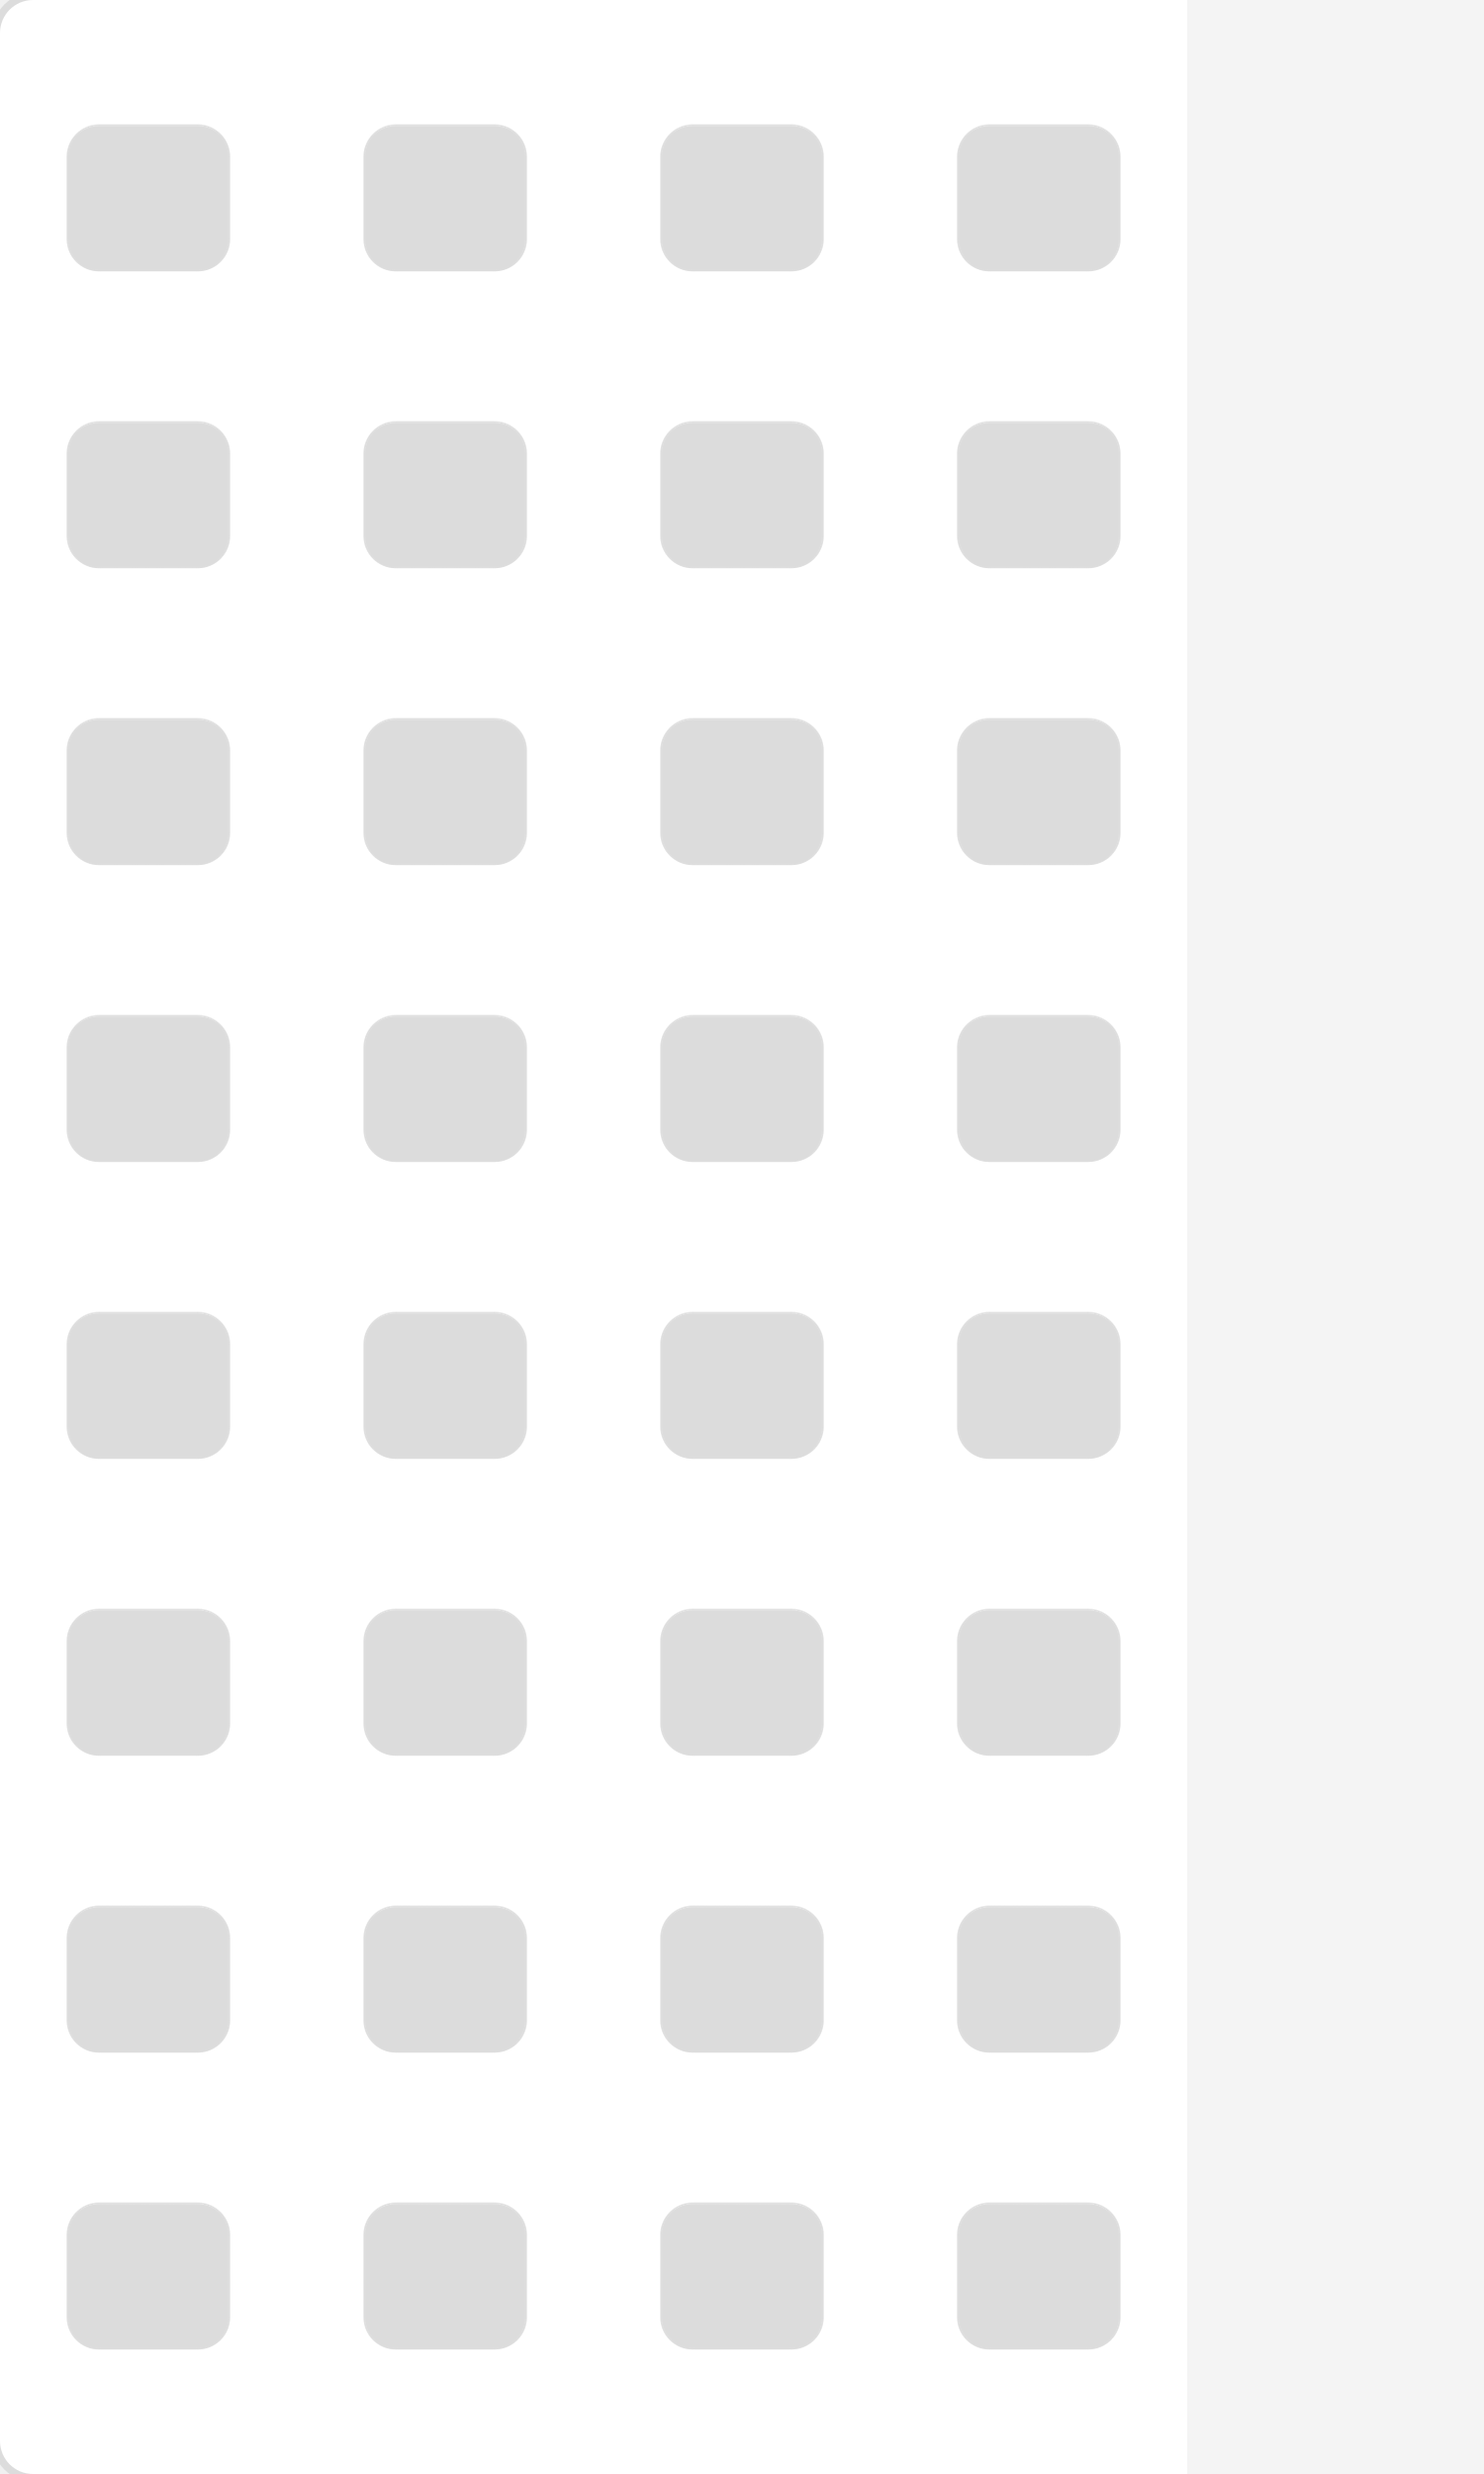
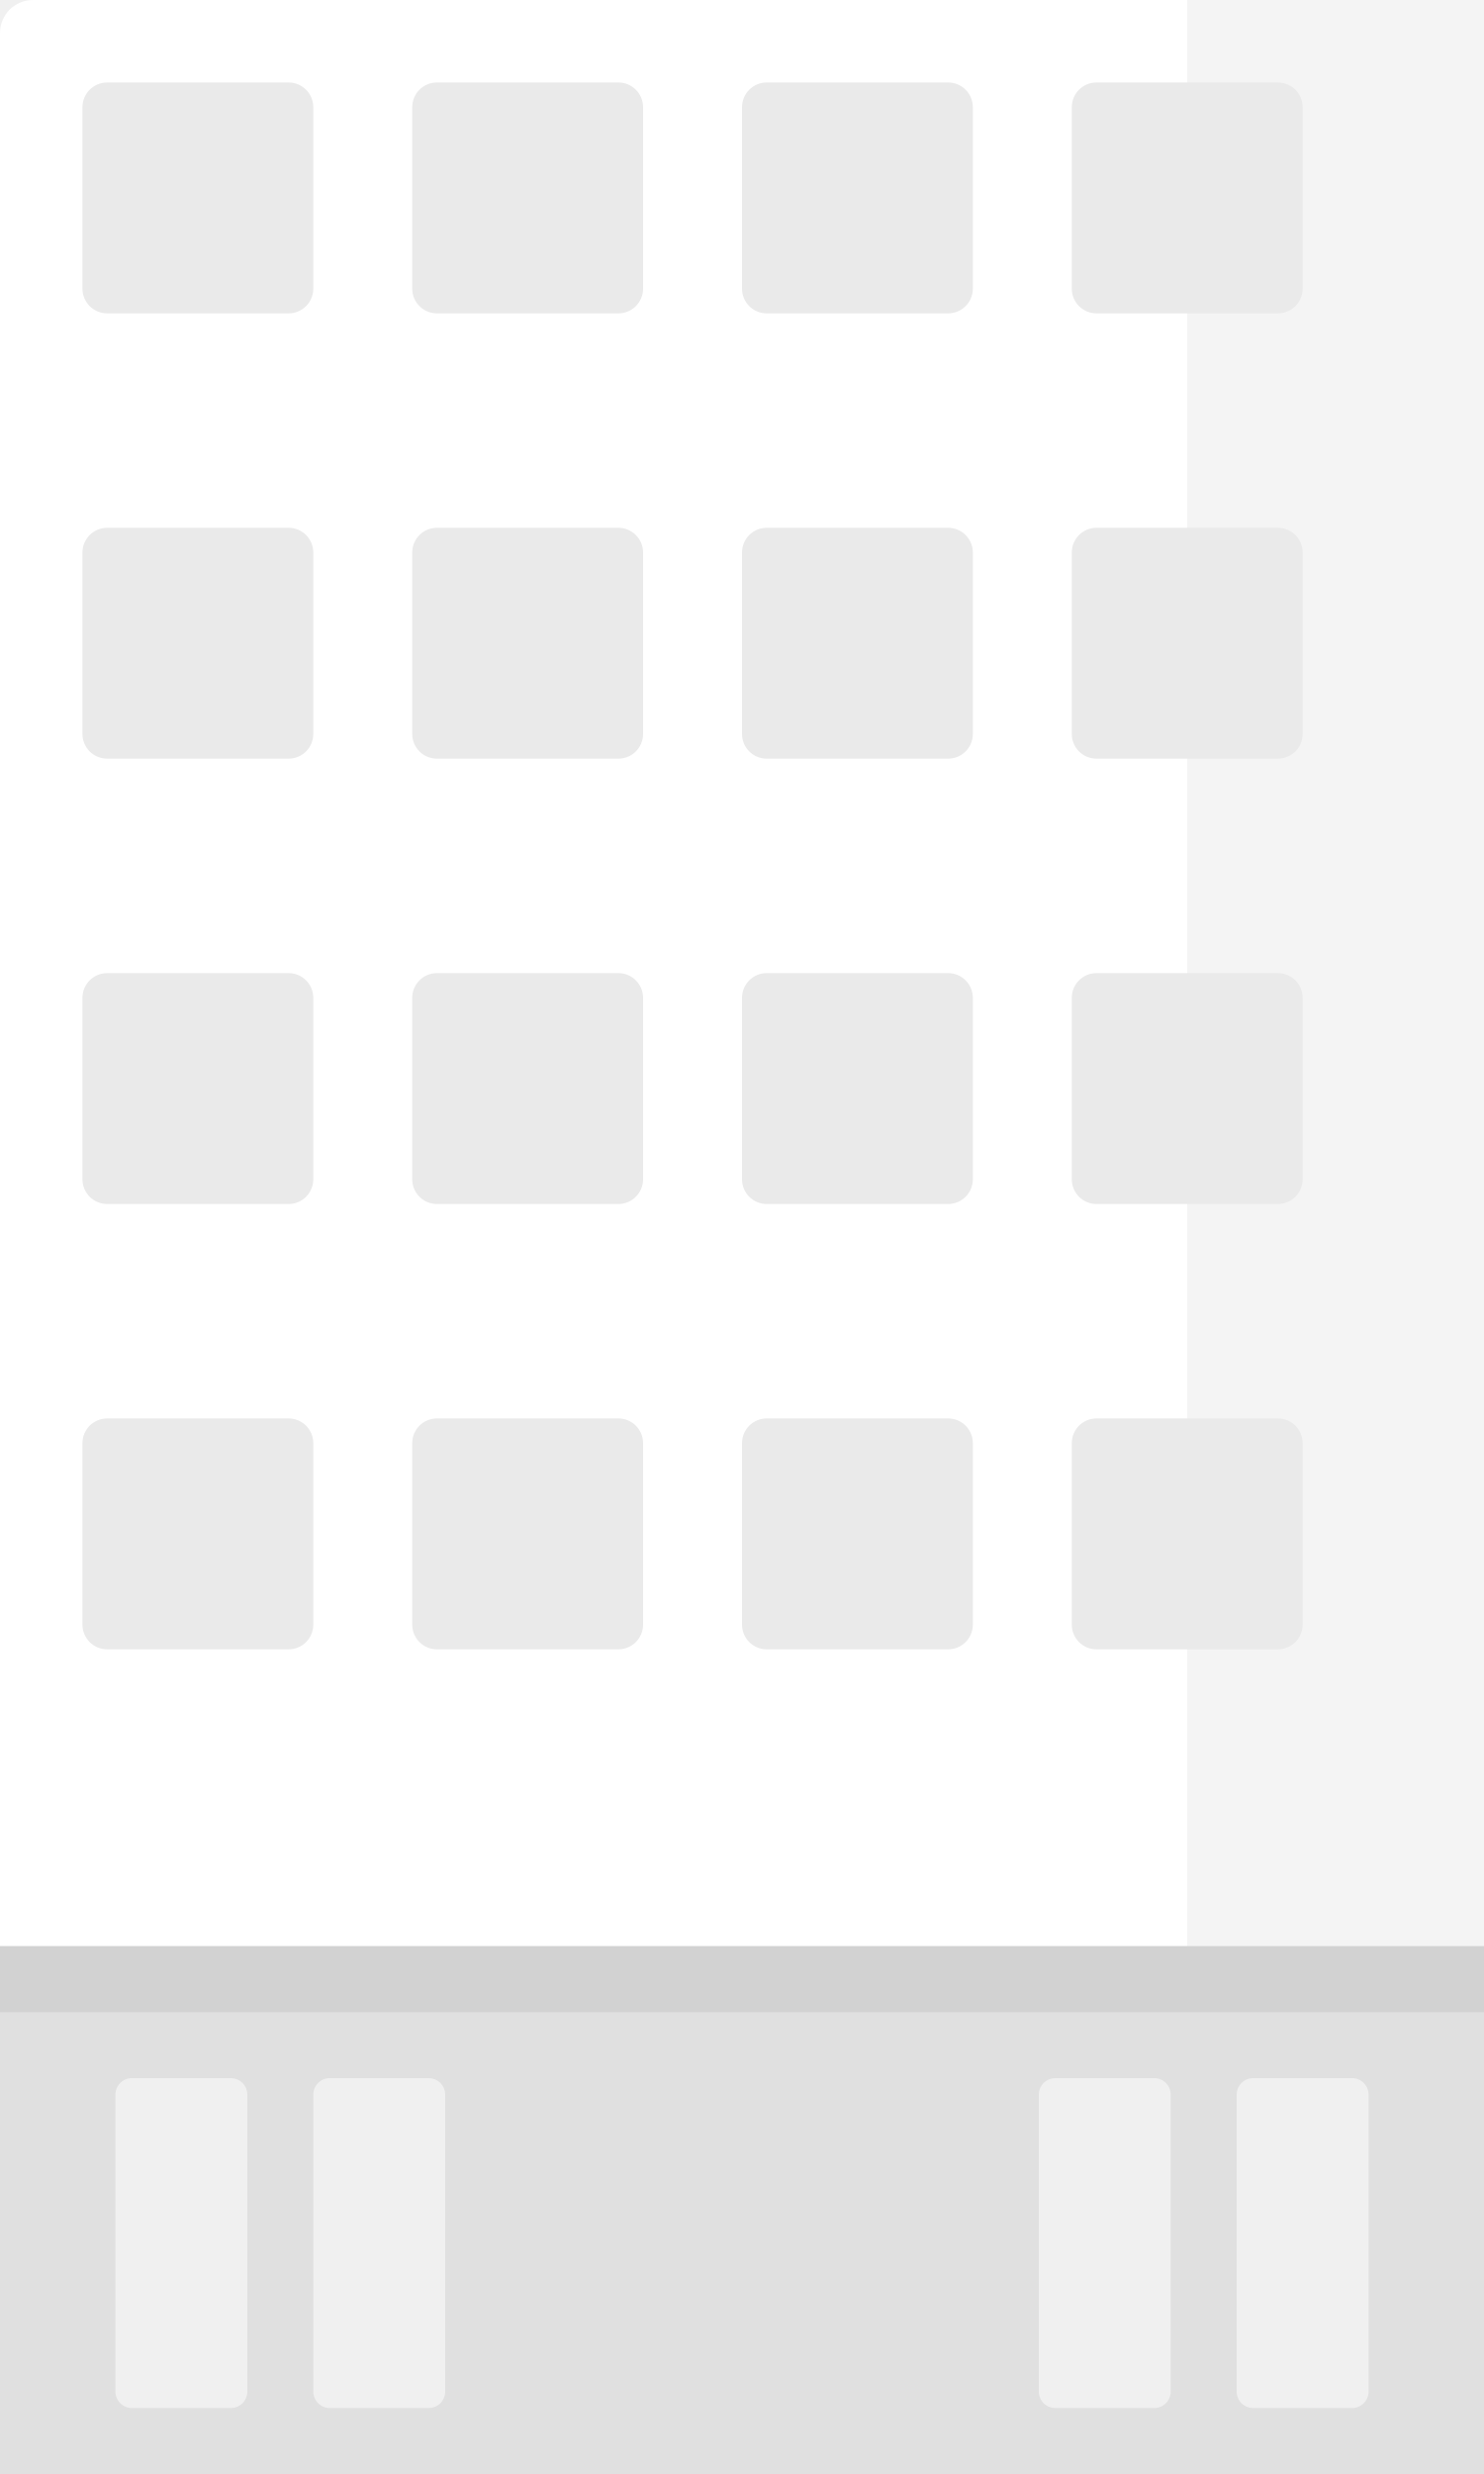
<svg xmlns="http://www.w3.org/2000/svg" width="270" height="450" viewBox="0 0 90 150">
-   <g id="paperscrape-outline" fill="#dcdcdc" stroke="#dcdcdc" stroke-width="0.9" stroke-linejoin="round" stroke-linecap="round">
-     <defs>
-       <pattern id="p_towerwin" width="18" height="18" patternUnits="userSpaceOnUse">
-         <rect x="4.5" y="8" width="9" height="8" rx="1.5" />
-       </pattern>
-     </defs>
-     <rect x="0" y="0" width="90" height="150" rx="2" />
-     <rect x="72" y="0" width="18" height="150" />
-     <rect x="4" y="6" width="66" height="138" />
-   </g>
-   <defs>
-     <pattern id="p_towerwin" width="18" height="18" patternUnits="userSpaceOnUse">
-       <rect x="4.5" y="8" width="9" height="8" rx="1.5" fill="#eaeaea" />
-     </pattern>
-   </defs>
  <rect x="0" y="0" width="90" height="150" rx="2" fill="#ffffff" />
  <rect x="72" y="0" width="18" height="150" fill="#f4f4f4" />
-   <rect x="0" y="0" width="72" height="150" fill="url(#p_towerwin)" />
+   <rect x="5" y="5" width="14" height="14" rx="1.5" fill="#eaeaea" />
+   <rect x="25" y="5" width="14" height="14" rx="1.5" fill="#eaeaea" />
+   <rect x="45" y="5" width="14" height="14" rx="1.5" fill="#eaeaea" />
+   <rect x="65" y="5" width="14" height="14" rx="1.5" fill="#eaeaea" />
+   <rect x="5" y="32" width="14" height="14" rx="1.5" fill="#eaeaea" />
+   <rect x="25" y="32" width="14" height="14" rx="1.5" fill="#eaeaea" />
+   <rect x="45" y="32" width="14" height="14" rx="1.5" fill="#eaeaea" />
+   <rect x="65" y="32" width="14" height="14" rx="1.5" fill="#eaeaea" />
+   <rect x="5" y="59" width="14" height="14" rx="1.5" fill="#eaeaea" />
+   <rect x="25" y="59" width="14" height="14" rx="1.5" fill="#eaeaea" />
+   <rect x="45" y="59" width="14" height="14" rx="1.5" fill="#eaeaea" />
+   <rect x="65" y="59" width="14" height="14" rx="1.5" fill="#eaeaea" />
+   <rect x="5" y="86" width="14" height="14" rx="1.5" fill="#eaeaea" />
+   <rect x="25" y="86" width="14" height="14" rx="1.5" fill="#eaeaea" />
+   <rect x="45" y="86" width="14" height="14" rx="1.5" fill="#eaeaea" />
+   <rect x="65" y="86" width="14" height="14" rx="1.5" fill="#eaeaea" />
+   <rect x="0" y="118" width="90" height="32" fill="#e0e0e0" />
+   <rect x="0" y="118" width="90" height="4" fill="#d2d2d2" />
+   <rect x="7" y="126" width="8" height="20" rx="1" fill="#f0f0f0" />
+   <rect x="19" y="126" width="8" height="20" rx="1" fill="#f0f0f0" />
+   <rect x="63" y="126" width="8" height="20" rx="1" fill="#f0f0f0" />
+   <rect x="75" y="126" width="8" height="20" rx="1" fill="#f0f0f0" />
</svg>
